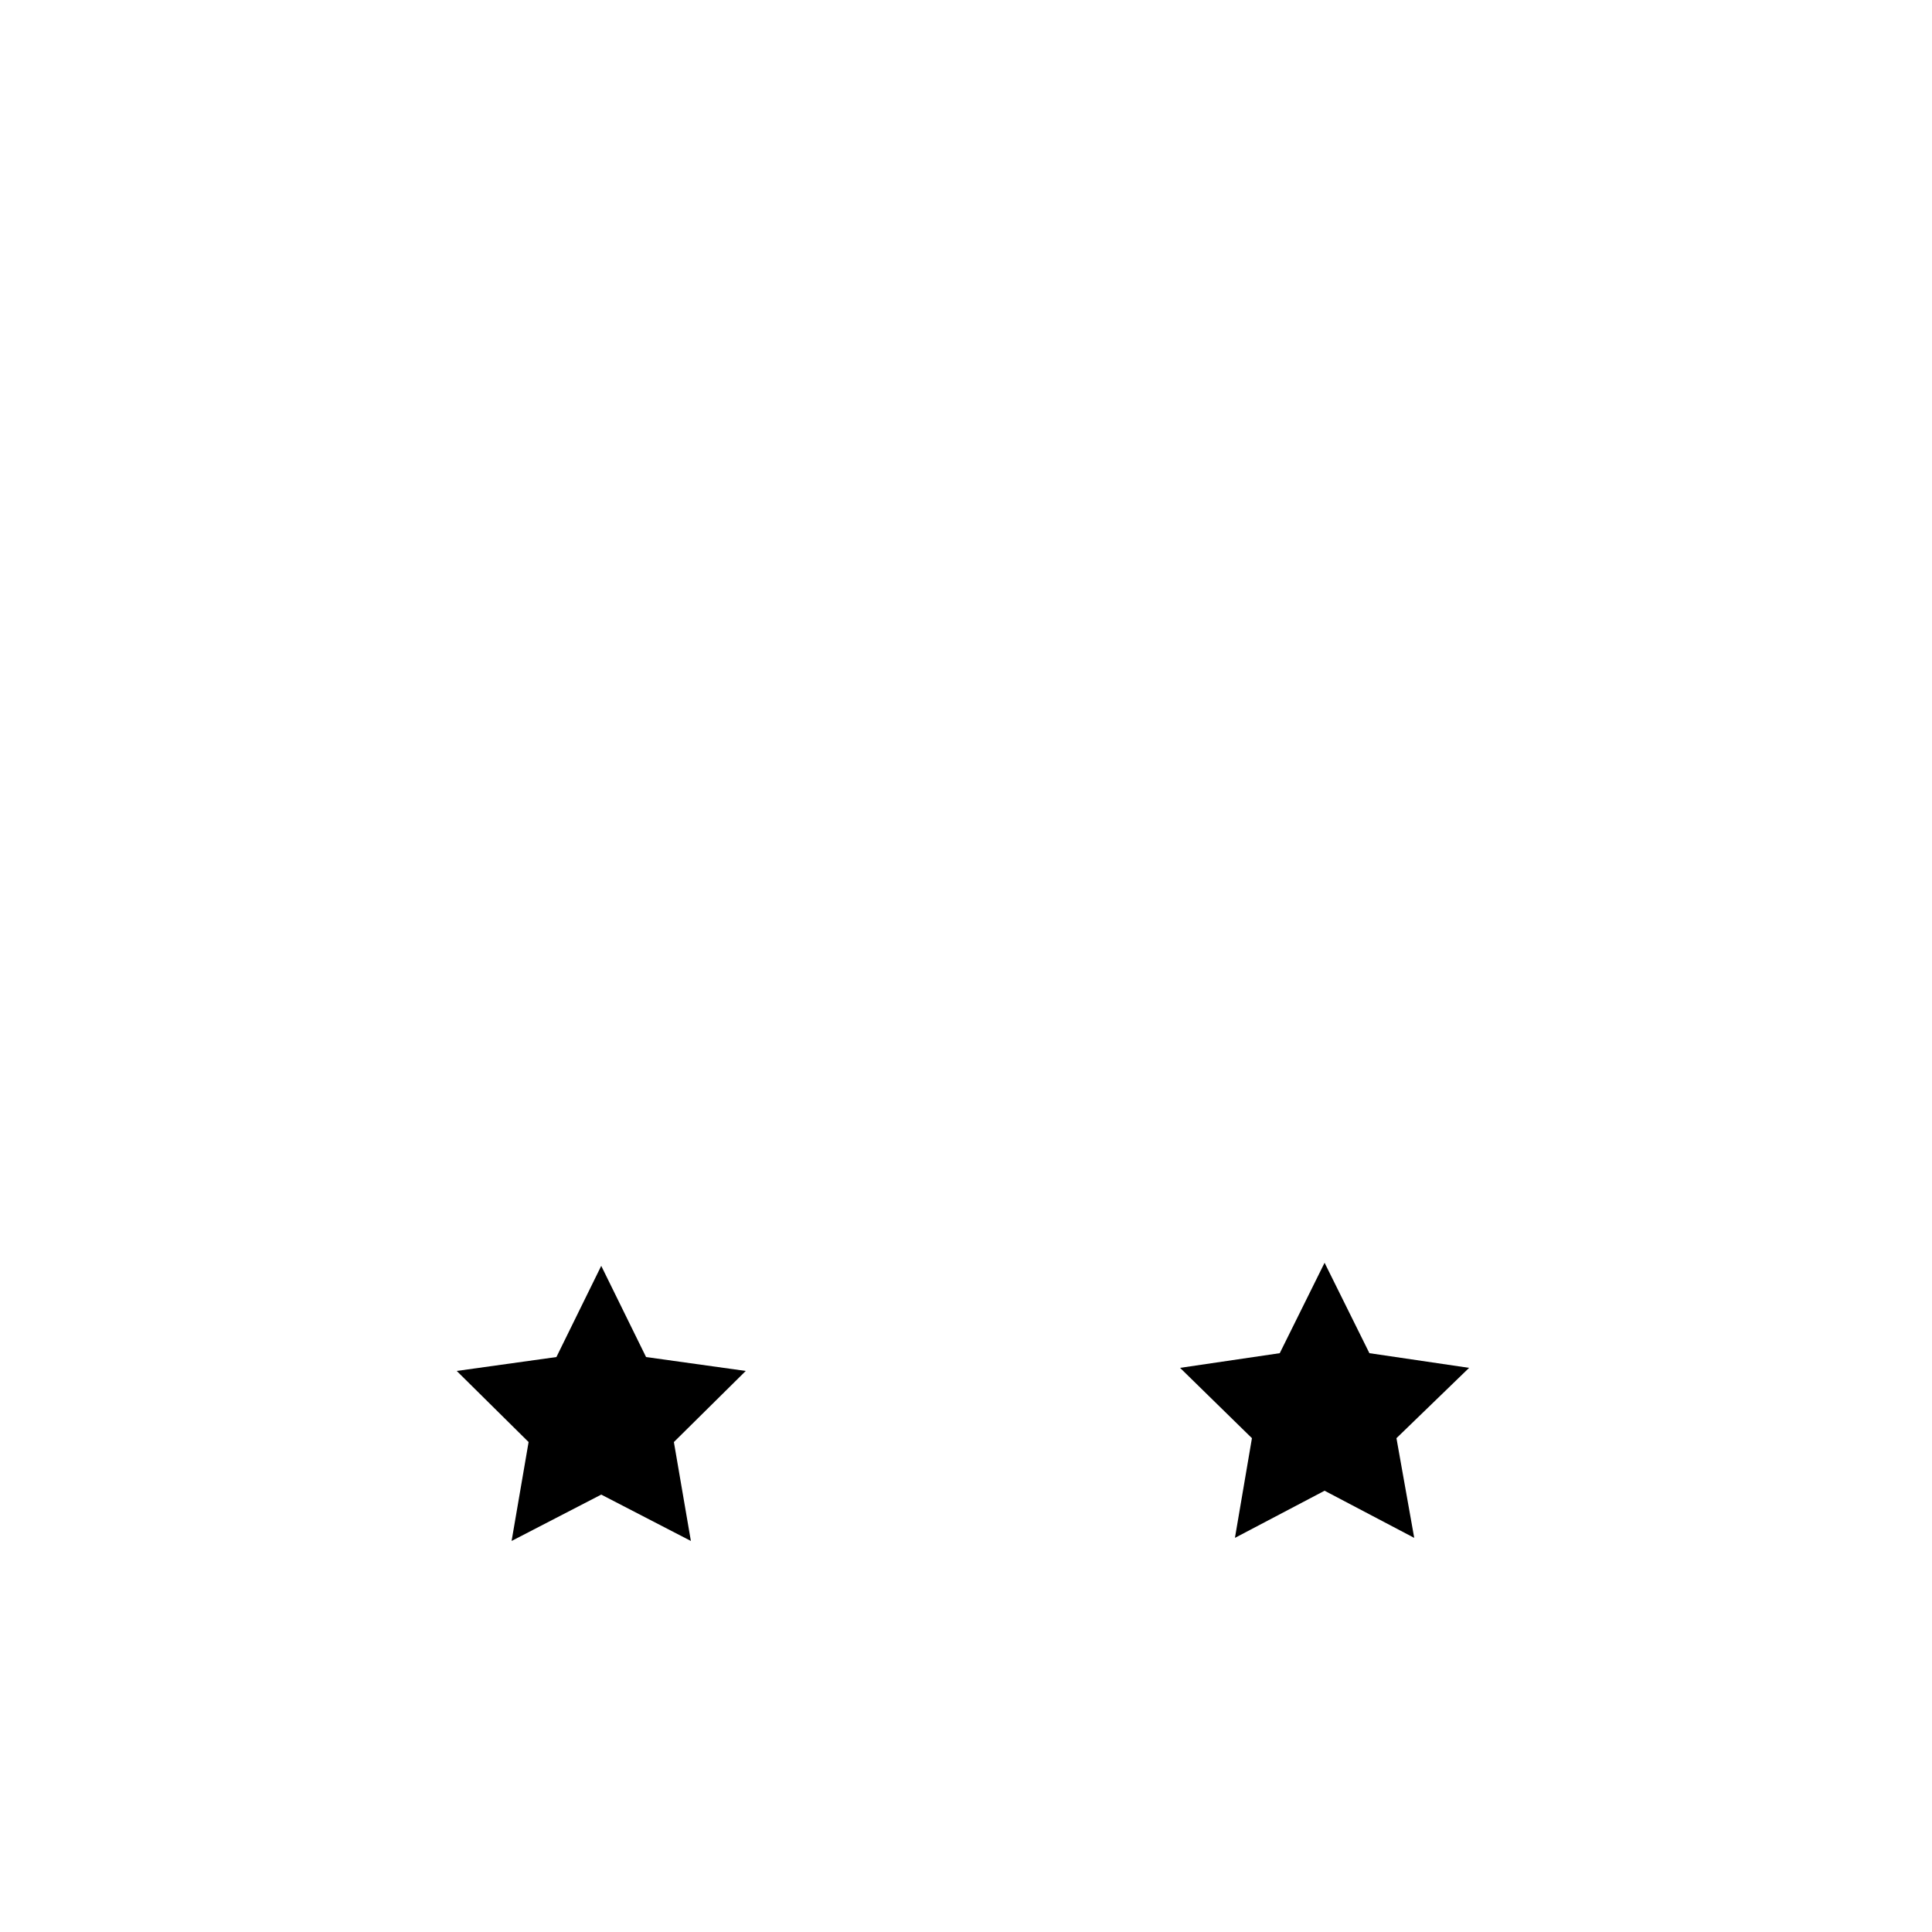
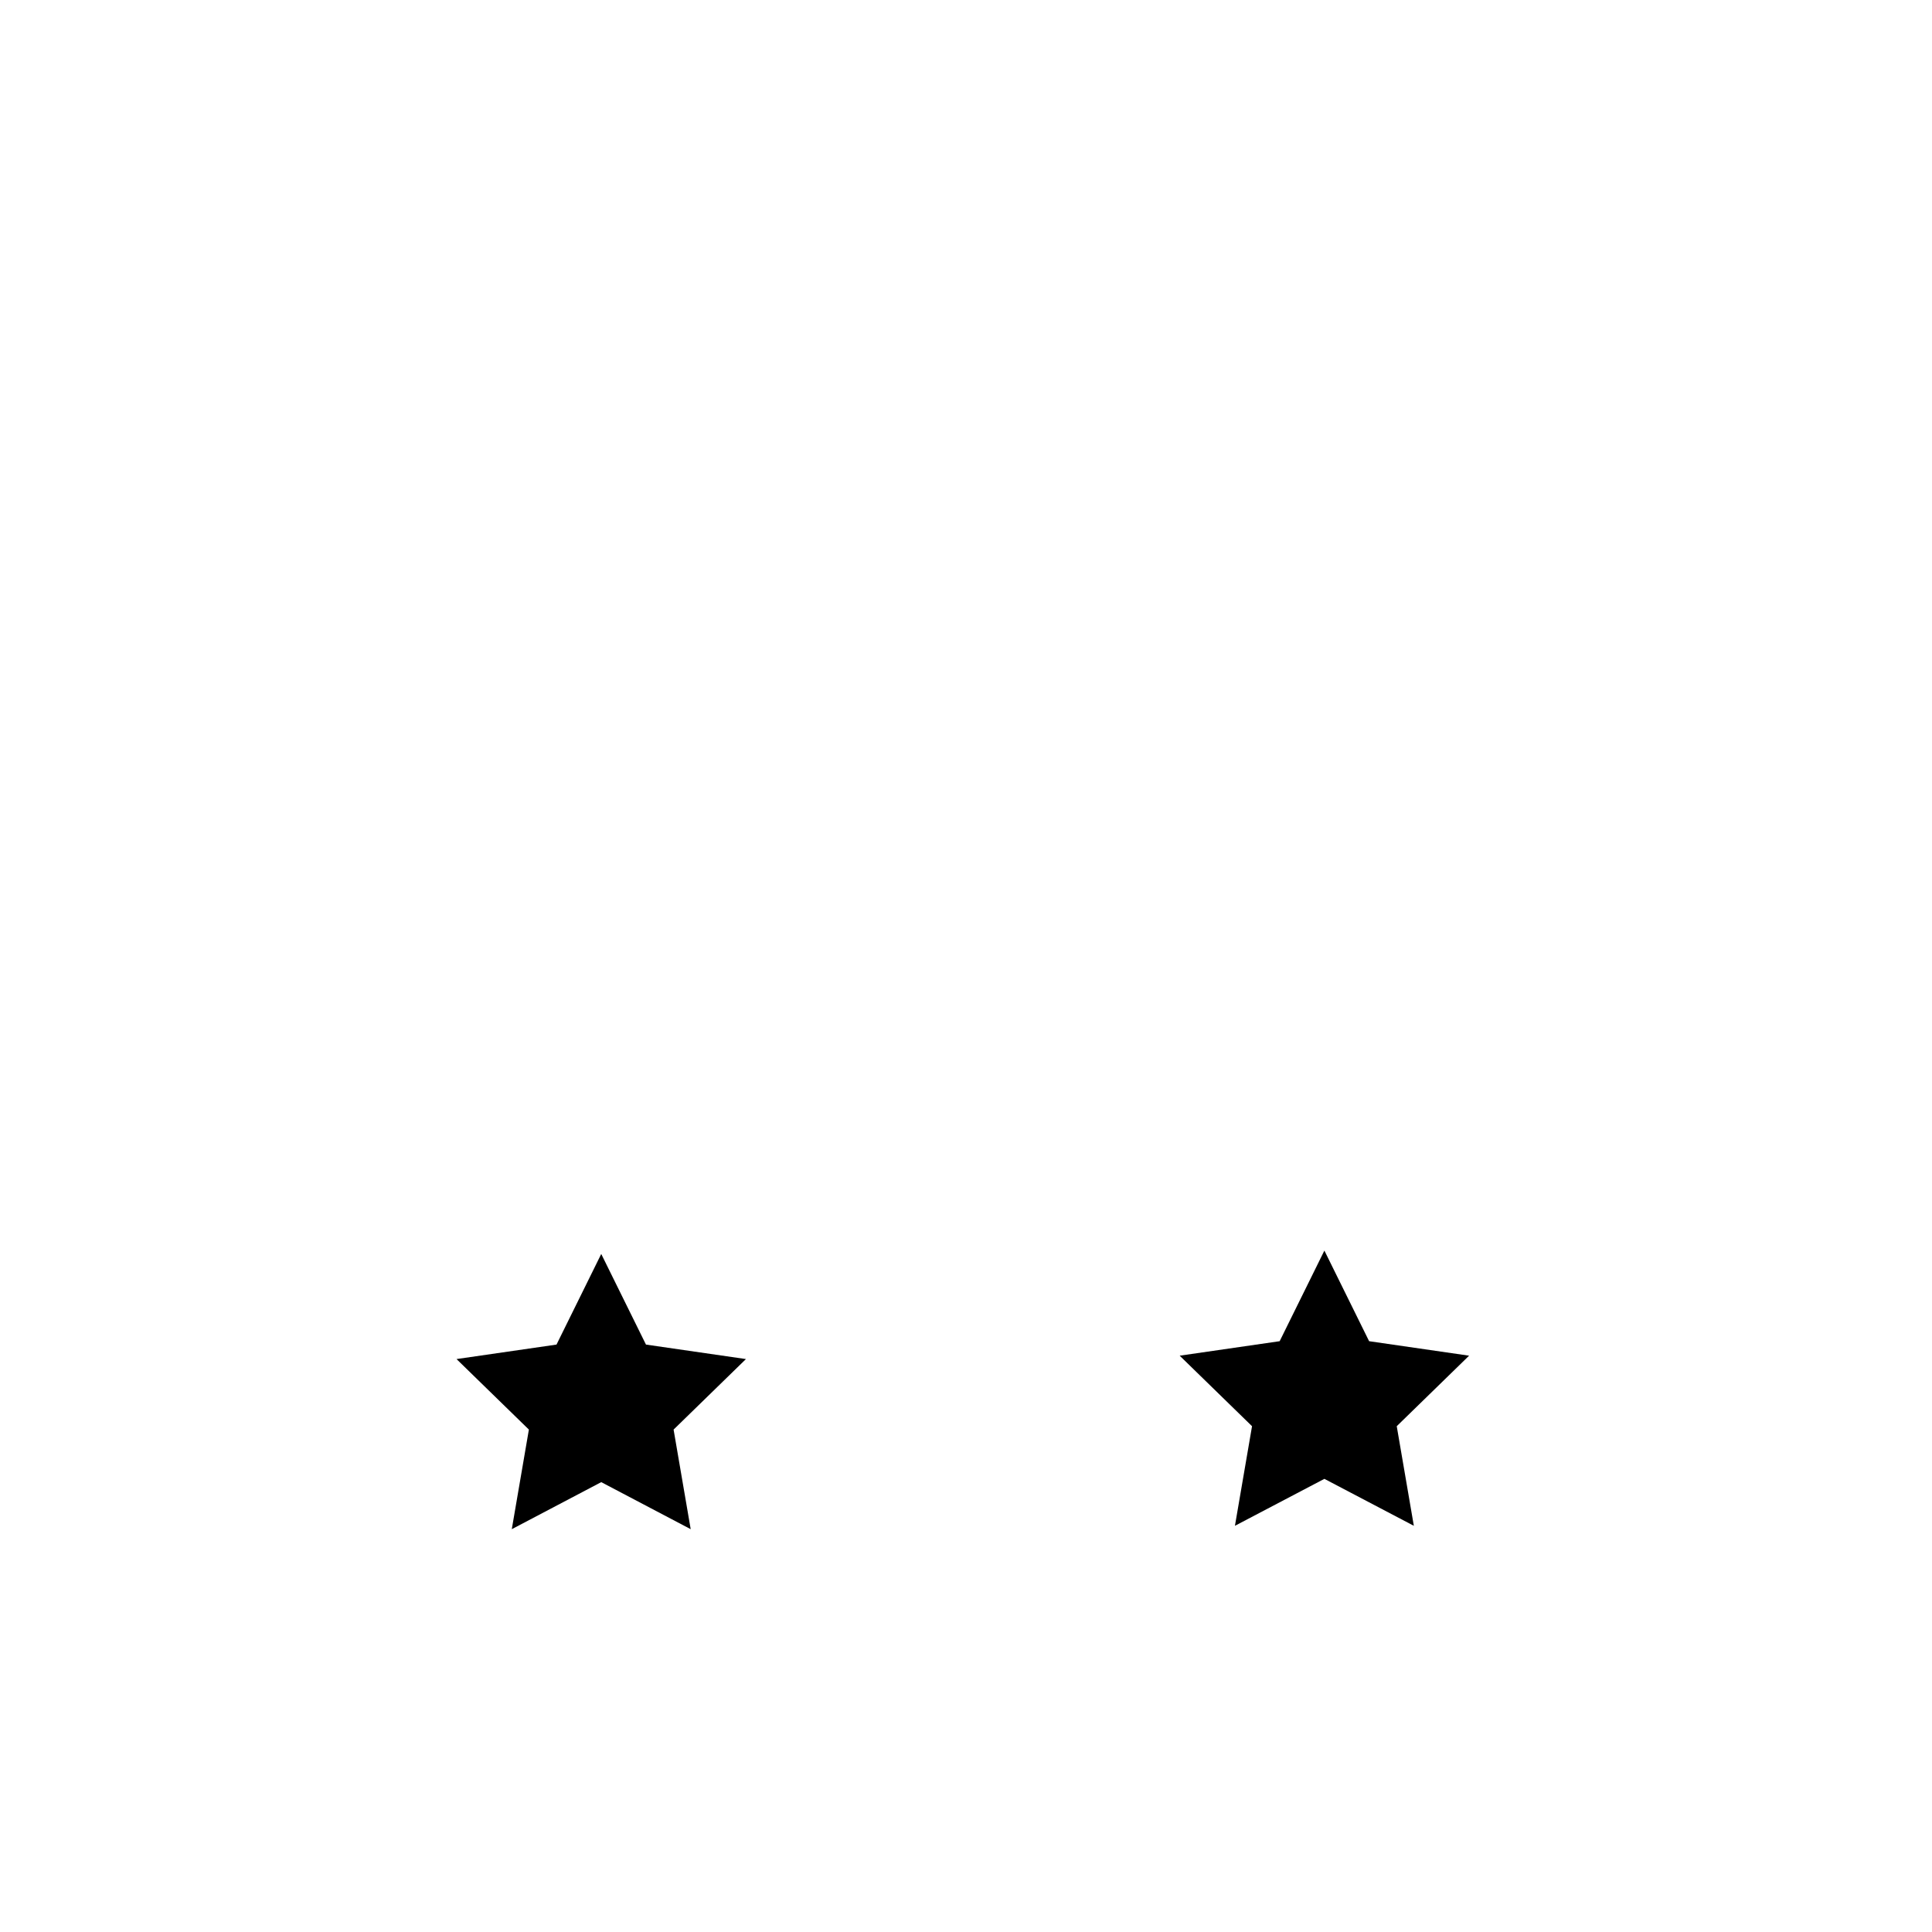
- <svg xmlns="http://www.w3.org/2000/svg" id="Layer_1" data-name="Layer 1" viewBox="0 0 25 25">
-   <polygon points="7.78 16.38 8.36 17.56 9.65 17.74 8.72 18.66 8.94 19.94 7.78 19.34 6.62 19.94 6.84 18.66 5.91 17.74 7.2 17.56 7.78 16.38" />
-   <polygon points="17.14 16.34 17.72 17.51 19.01 17.7 18.07 18.61 18.3 19.9 17.14 19.29 15.98 19.9 16.2 18.61 15.27 17.7 16.56 17.51 17.14 16.34" />
+ <svg xmlns="http://www.w3.org/2000/svg" id="Layer_1" data-name="Layer 1" viewBox="0 0 200 200">
+   <polygon points="62.24 129.81 66.87 139.19 77.22 140.69 69.73 147.99 71.5 158.3 62.24 153.43 52.98 158.3 54.75 147.99 47.26 140.69 57.61 139.19 62.24 129.81" />
+   <polygon points="137.1 129.46 141.73 138.84 152.08 140.34 144.59 147.64 146.36 157.95 137.1 153.09 127.84 157.95 129.61 147.64 122.12 140.34 132.47 138.84 137.1 129.46" />
</svg>
